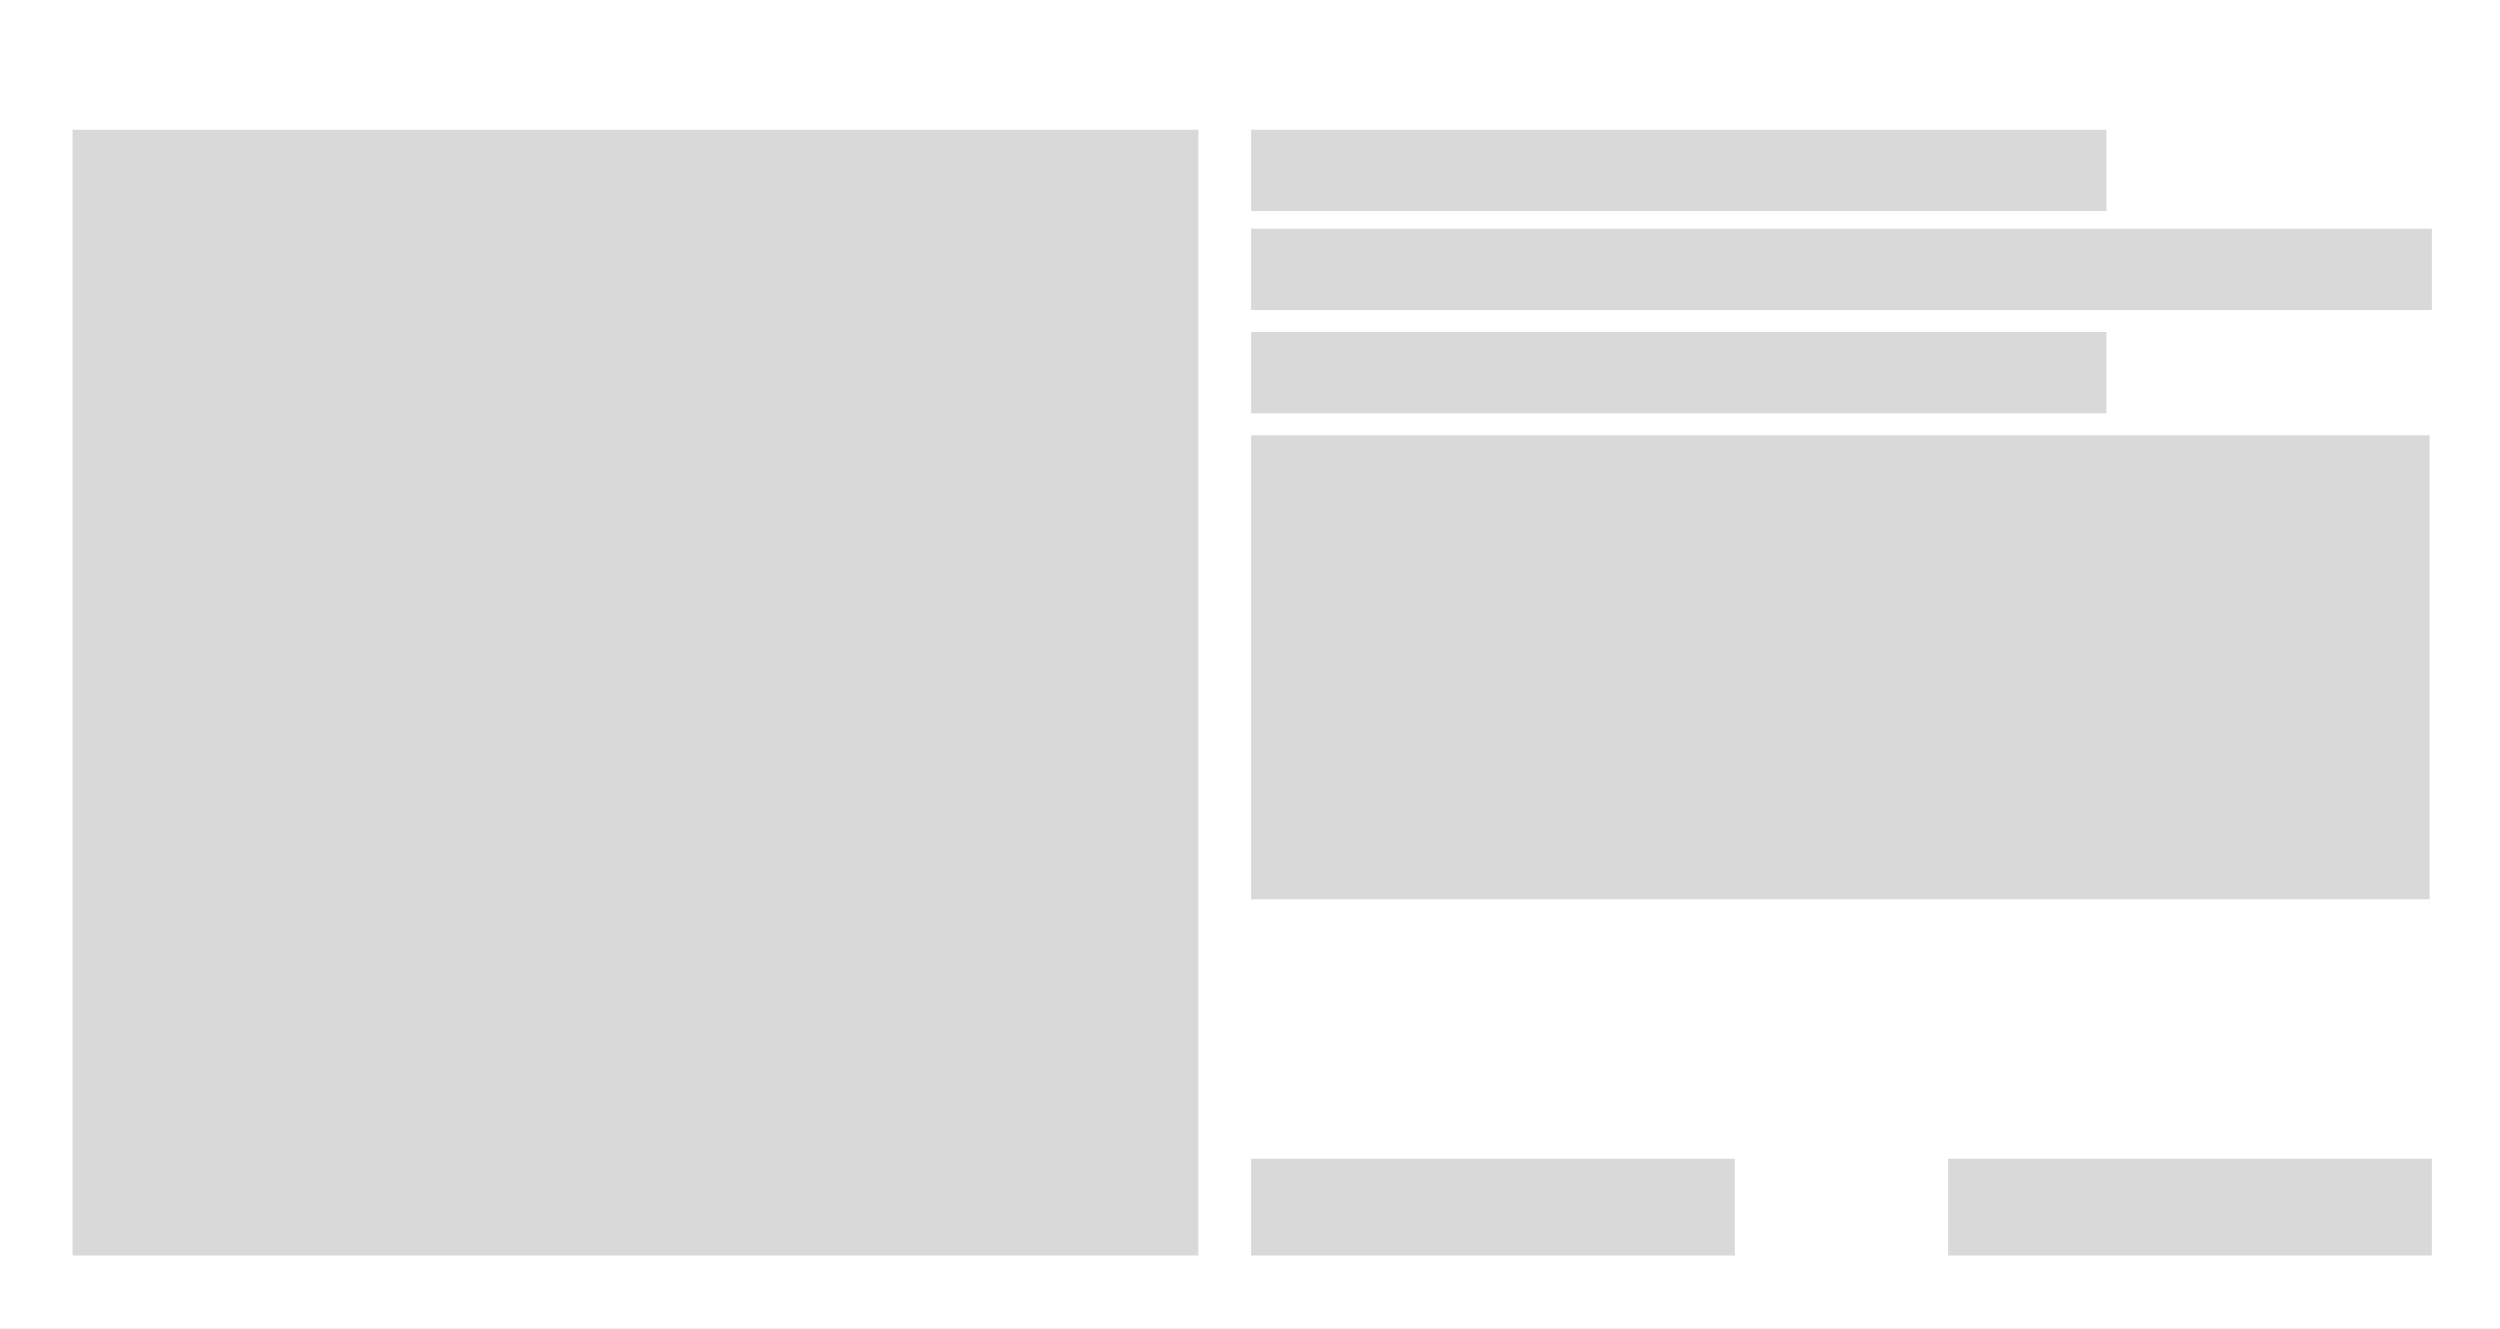
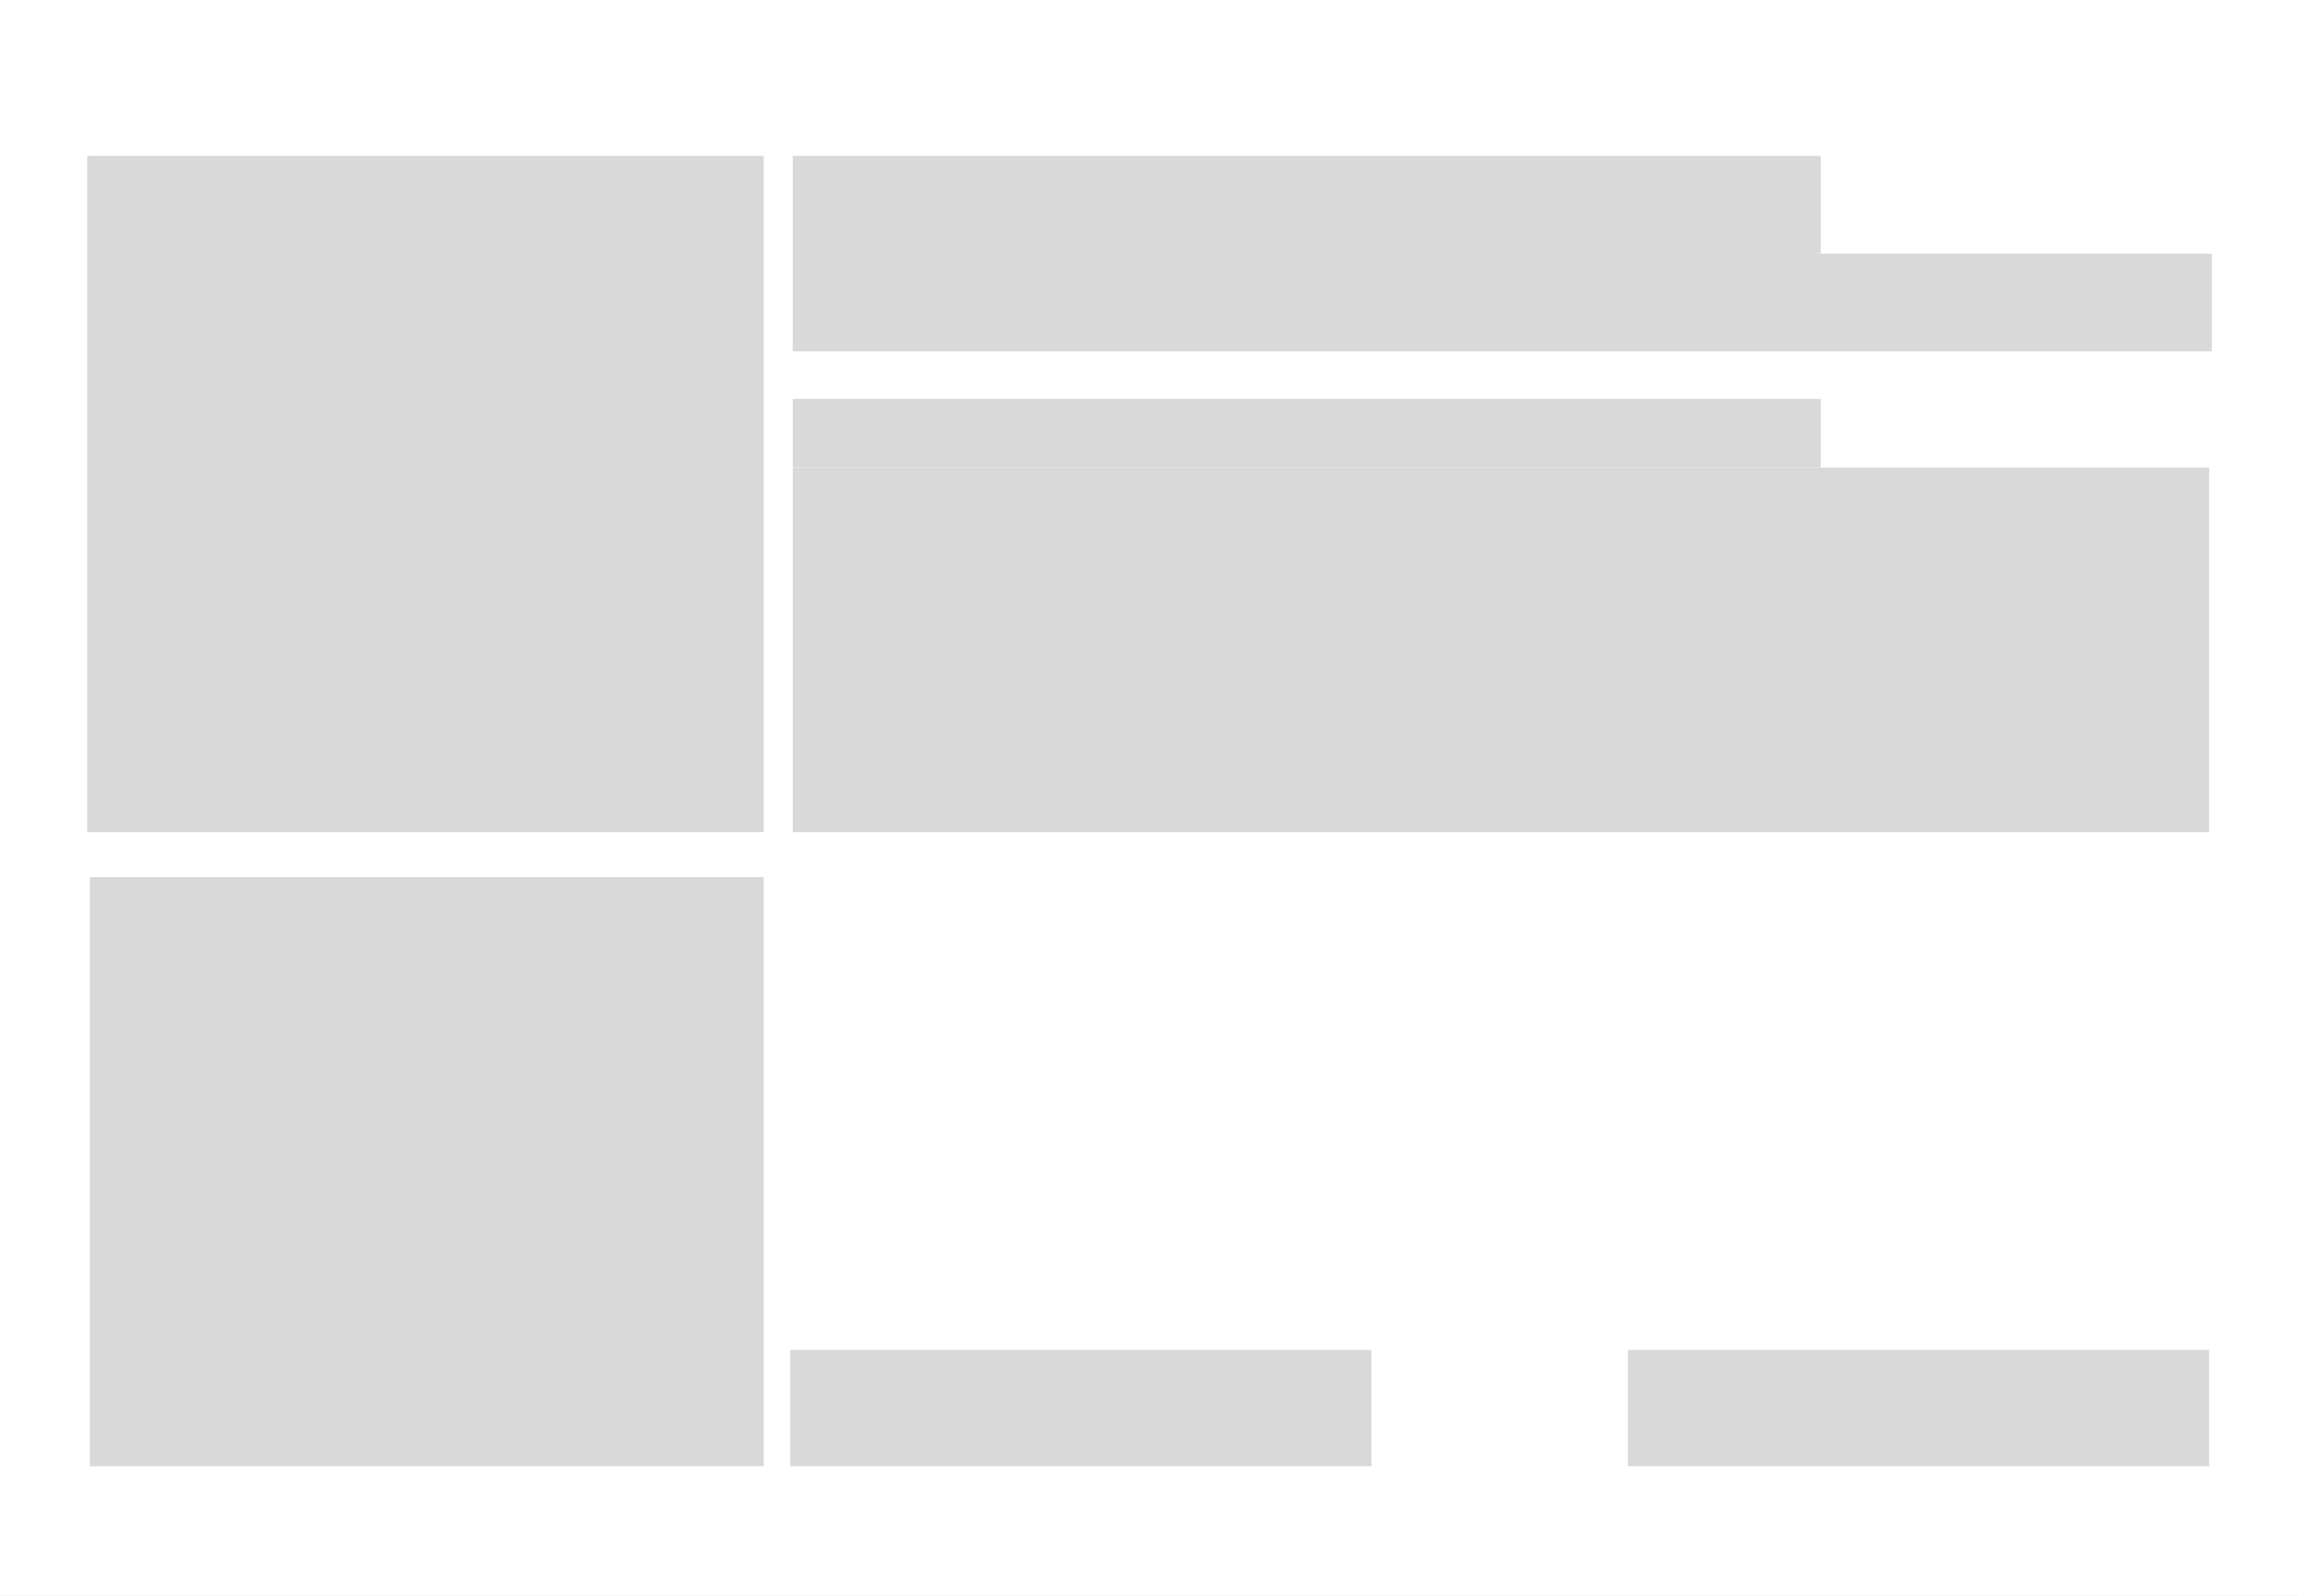
- <svg xmlns="http://www.w3.org/2000/svg" width="1137" height="604" viewBox="0 0 1137 604" fill="none">
+ <svg xmlns="http://www.w3.org/2000/svg" width="870" height="604" viewBox="0 0 870 604" fill="none">
  <g id="pubform">
-     <rect width="1137" height="604" fill="white" />
-     <rect id="tb_title" x="569" y="104" width="537" height="37" fill="#D9D9D9" />
-     <rect id="lab_desc" x="569" y="151" width="389" height="37" fill="#D9D9D9" />
-     <rect id="lab_title" x="569" y="59" width="389" height="37" fill="#D9D9D9" />
-     <rect id="tb_desc" x="569" y="198" width="536" height="211" fill="#D9D9D9" />
-     <rect id="btn_cancel" x="886" y="527" width="220" height="44" fill="#D9D9D9" />
-     <rect id="btn_submit" x="569" y="527" width="220" height="44" fill="#D9D9D9" />
-     <rect id="rect_preview" x="33" y="59" width="512" height="512" fill="#D9D9D9" />
+     <rect width="870" height="604" fill="white" />
+     <rect id="tb_title" x="300" y="96" width="537" height="37" fill="#D9D9D9" />
+     <rect id="lab_desc" x="300" y="151" width="389" height="26" fill="#D9D9D9" />
+     <rect id="lab_title" x="300" y="59" width="389" height="37" fill="#D9D9D9" />
+     <rect id="tb_desc" x="300" y="177" width="536" height="138" fill="#D9D9D9" />
+     <rect id="btn_cancel" x="616" y="511" width="220" height="44" fill="#D9D9D9" />
+     <rect id="btn_submit" x="299" y="511" width="220" height="44" fill="#D9D9D9" />
+     <rect id="rect_preview" x="33" y="59" width="256" height="256" fill="#D9D9D9" />
+     <rect id="tb_legal" x="34" y="332" width="255" height="223" fill="#D9D9D9" />
  </g>
</svg>
